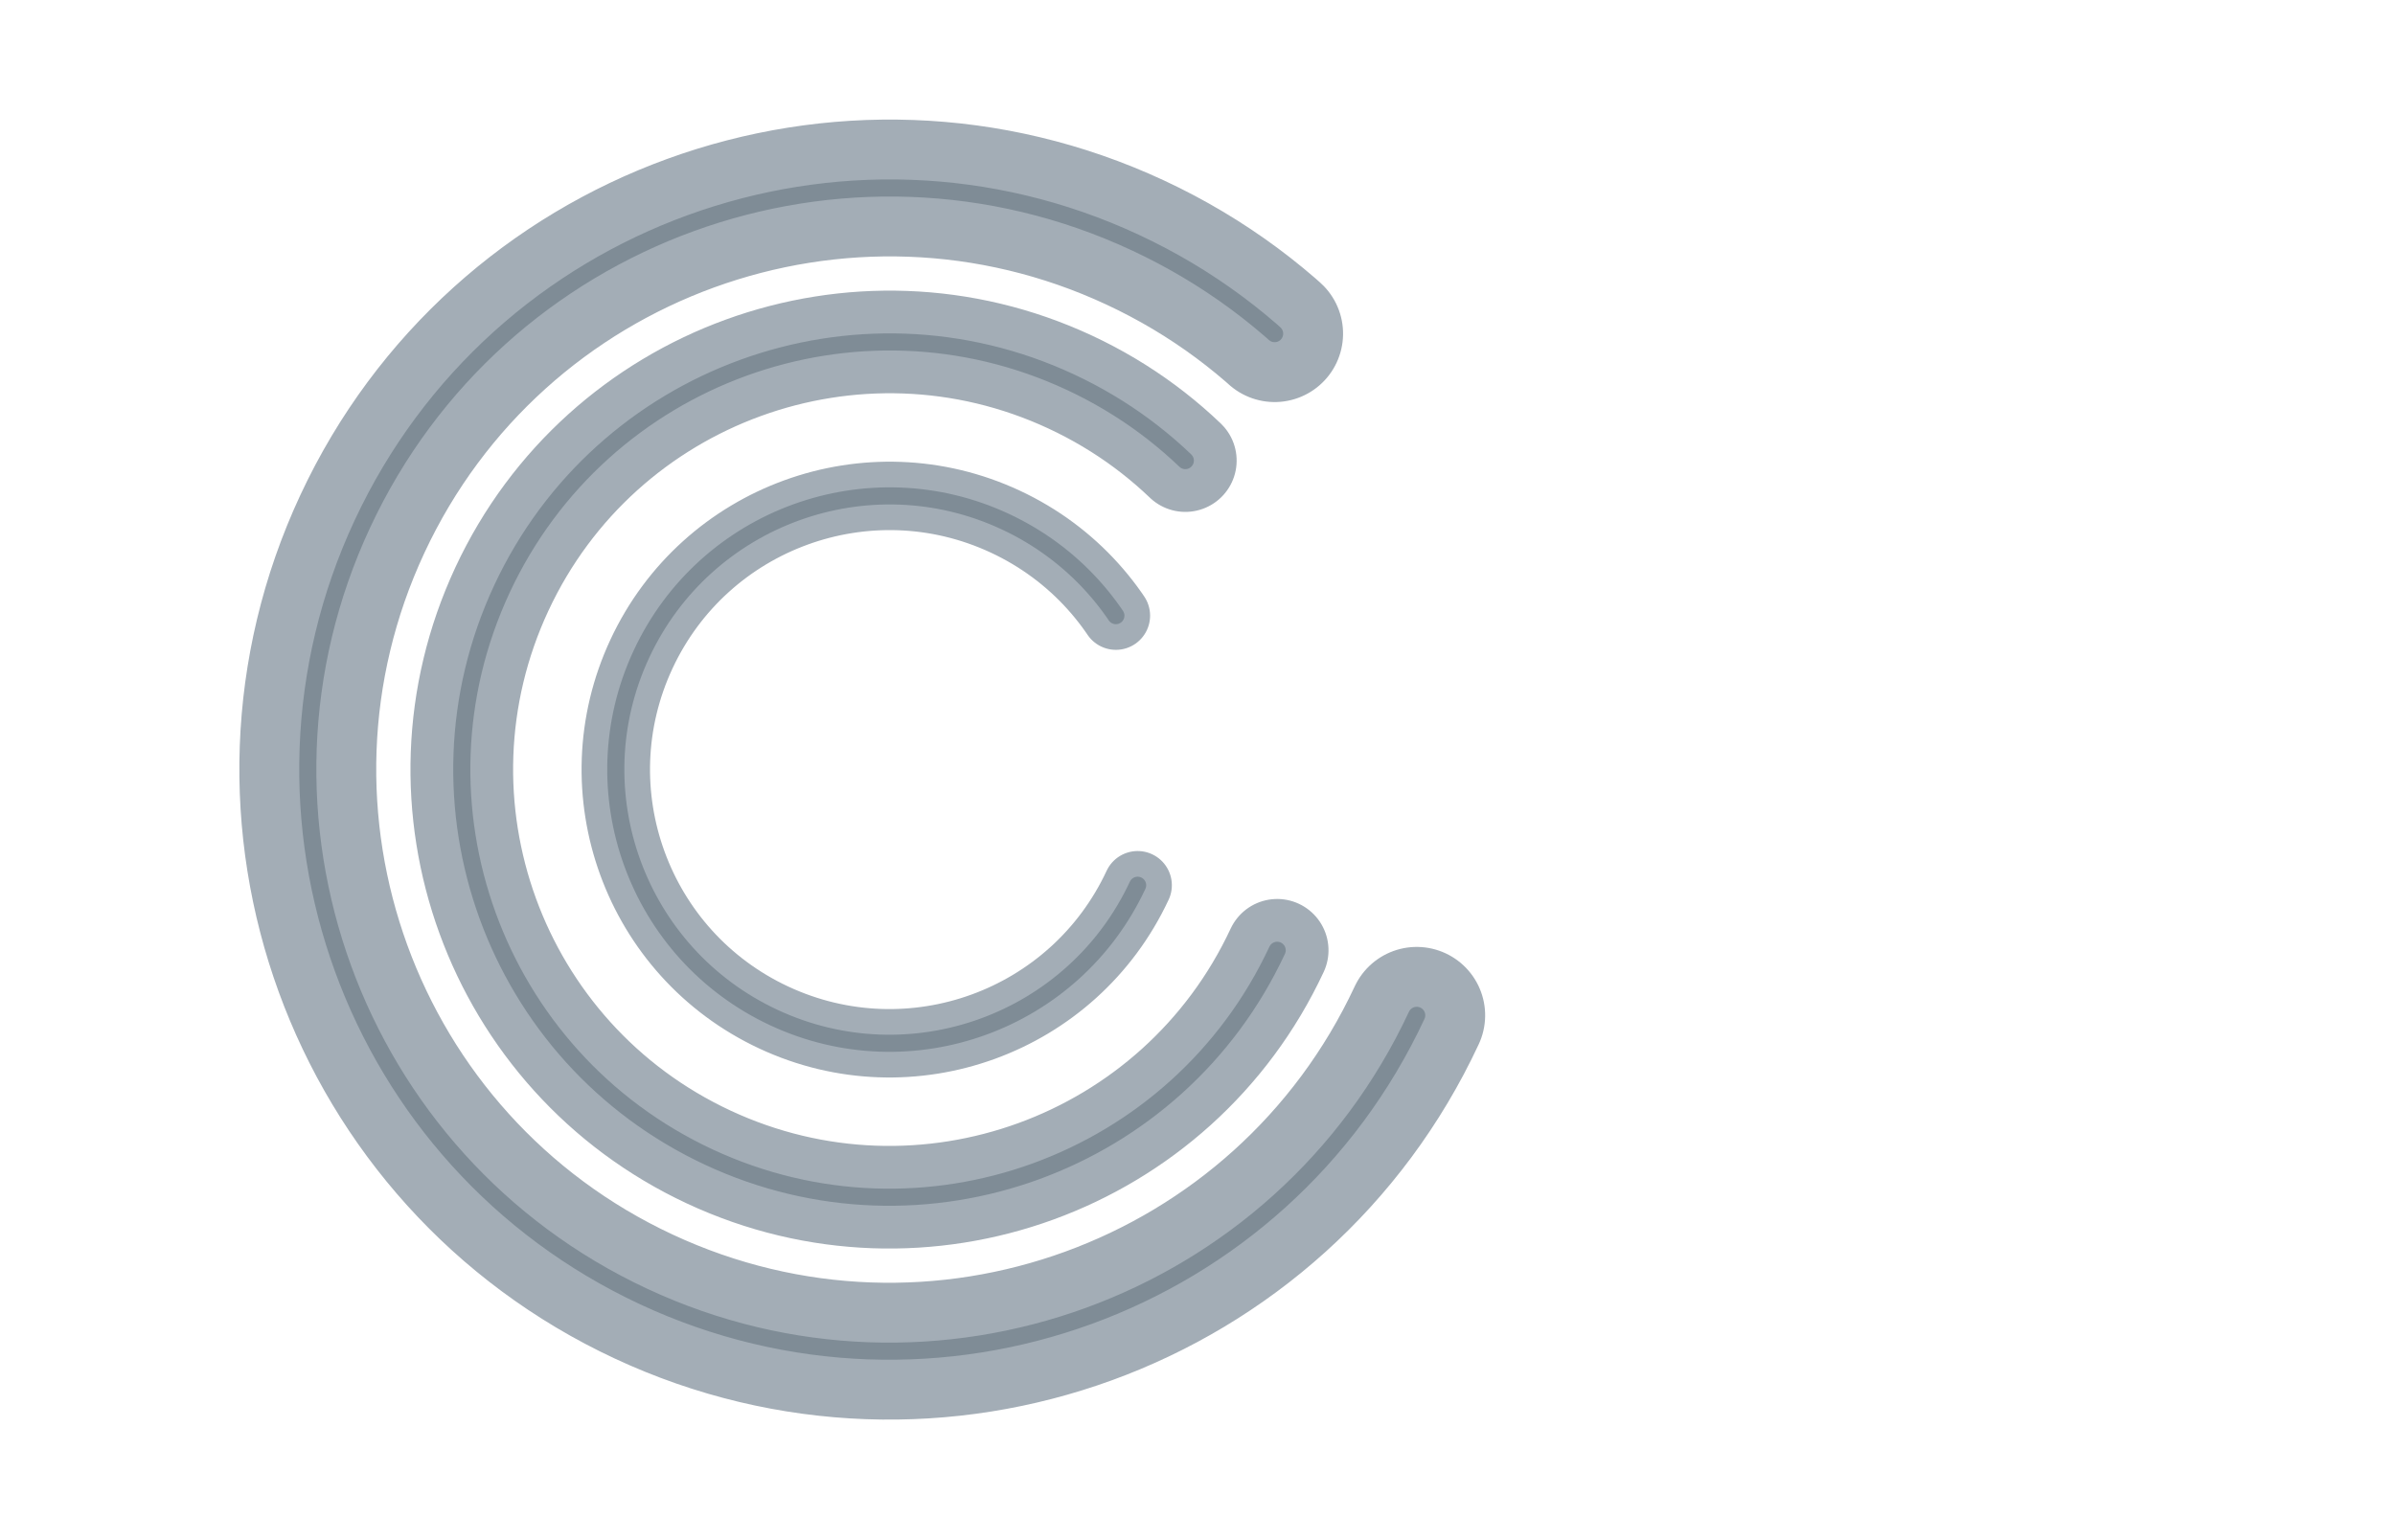
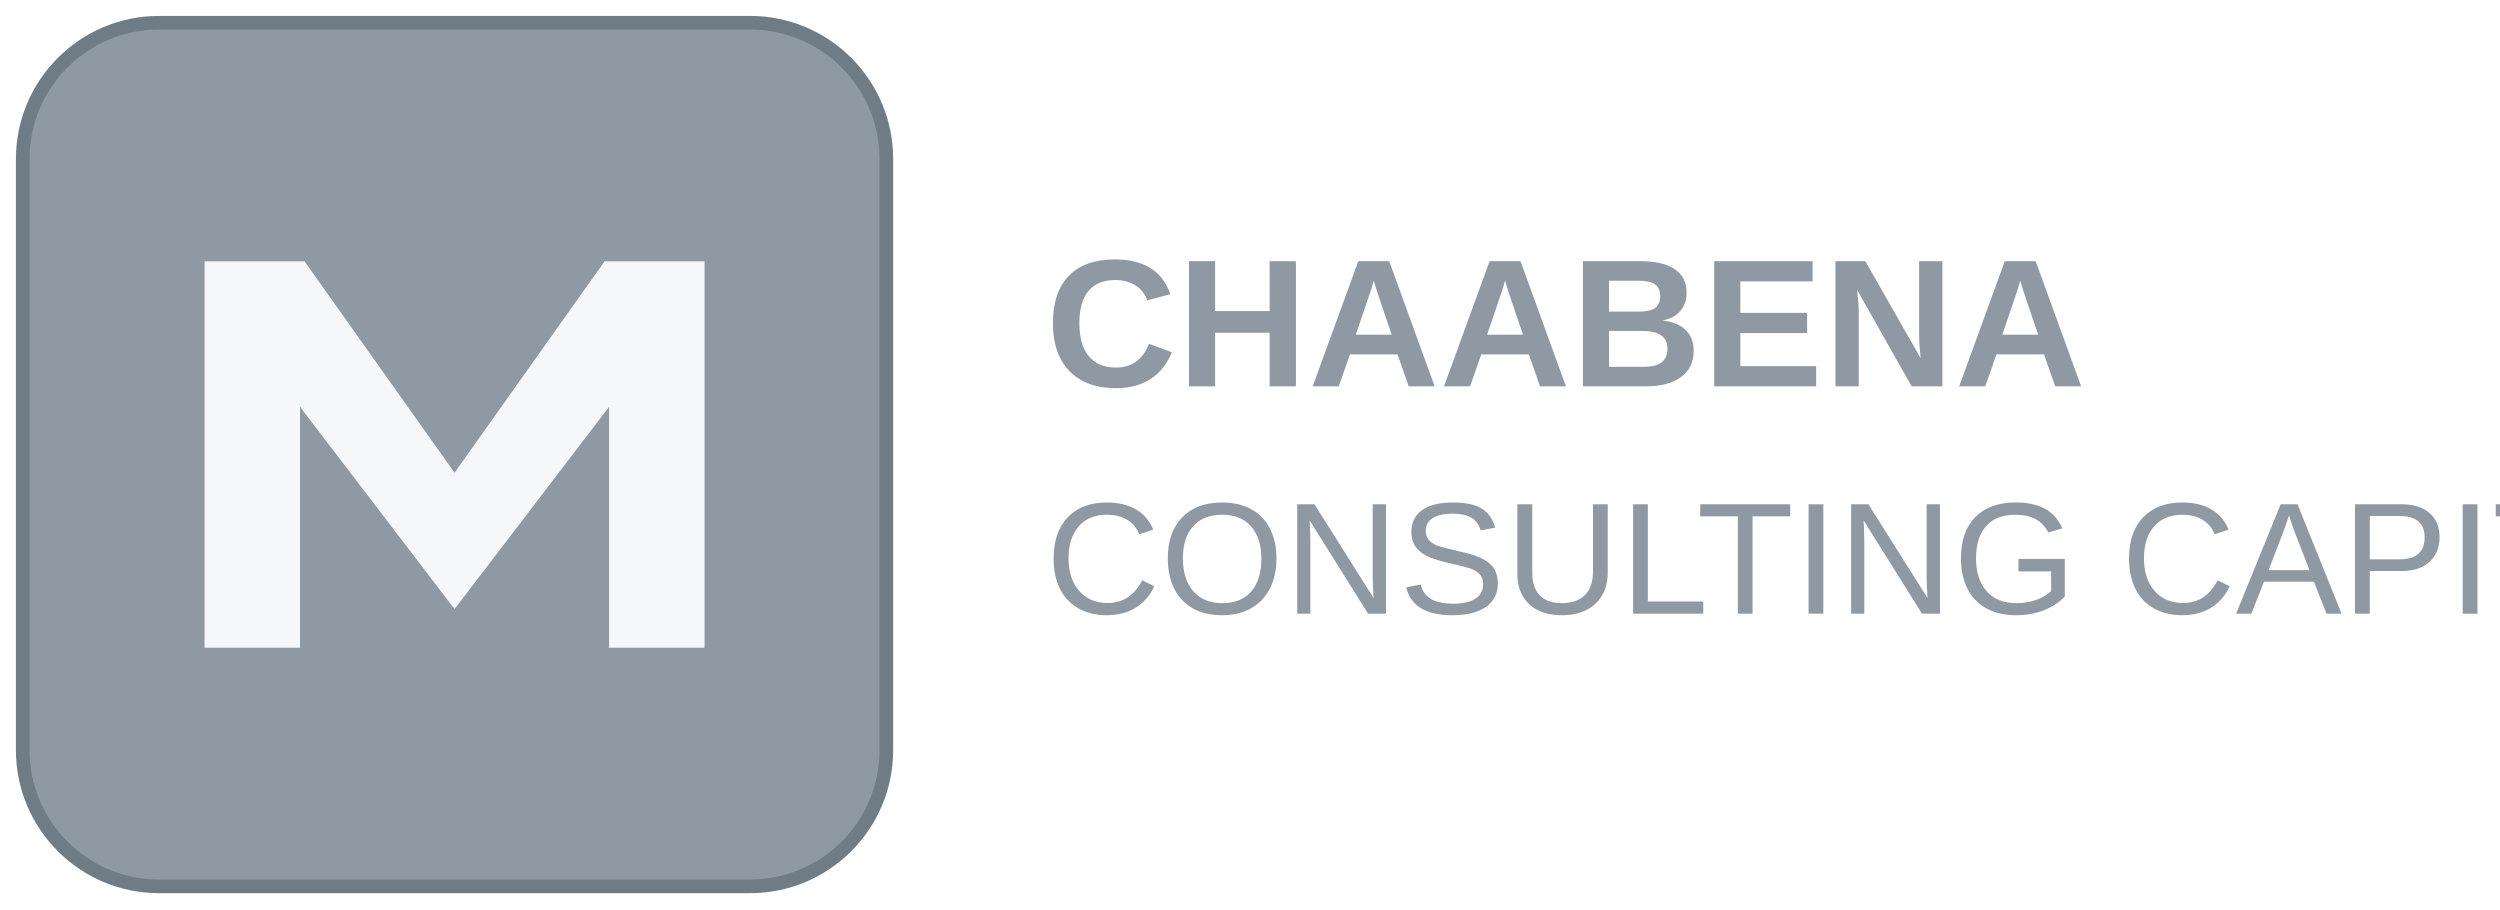
- <svg xmlns="http://www.w3.org/2000/svg" viewBox="0 0 140 90" aria-hidden="true">
-   <circle cx="52" cy="45" r="34" fill="none" stroke="#A3ADB6" stroke-width="8" stroke-dasharray="170 50" transform="rotate(25 52 45)" stroke-linecap="round" />
-   <circle cx="52" cy="45" r="34" fill="none" stroke="#7F8C96" stroke-width="1" stroke-dasharray="170 50" transform="rotate(25 52 45)" stroke-linecap="round" />
-   <circle cx="52" cy="45" r="25" fill="none" stroke="#A3ADB6" stroke-width="6" stroke-dasharray="126 40" transform="rotate(25 52 45)" stroke-linecap="round" />
-   <circle cx="52" cy="45" r="25" fill="none" stroke="#7F8C96" stroke-width="1" stroke-dasharray="126 40" transform="rotate(25 52 45)" stroke-linecap="round" />
-   <circle cx="52" cy="45" r="16" fill="none" stroke="#A3ADB6" stroke-width="4" stroke-dasharray="84 28" transform="rotate(25 52 45)" stroke-linecap="round" />
-   <circle cx="52" cy="45" r="16" fill="none" stroke="#7F8C96" stroke-width="1" stroke-dasharray="84 28" transform="rotate(25 52 45)" stroke-linecap="round" />
+ <svg xmlns="http://www.w3.org/2000/svg" viewBox="0 0 220 80" aria-hidden="true">
+   <rect x="2" y="2" width="76" height="76" rx="12" fill="#8F99A3" stroke="#6F7C86" stroke-width="1.2" />
+   <path d="M18 57V23H26.8L40 41.6L53.2 23H62V57H53.6V35.8L40 53.6L26.4 35.8V57H18Z" fill="#F5F7FA" />
+   <text x="92" y="34" fill="#8F99A3" font-size="16" font-family="IBM Plex Sans, Arial, sans-serif" font-weight="600">
+     CHAABENA
+   </text>
+   <text x="92" y="54" fill="#8F99A3" font-size="14" font-family="IBM Plex Sans, Arial, sans-serif" font-weight="500">
+     CONSULTING CAPITAL
+   </text>
</svg>
